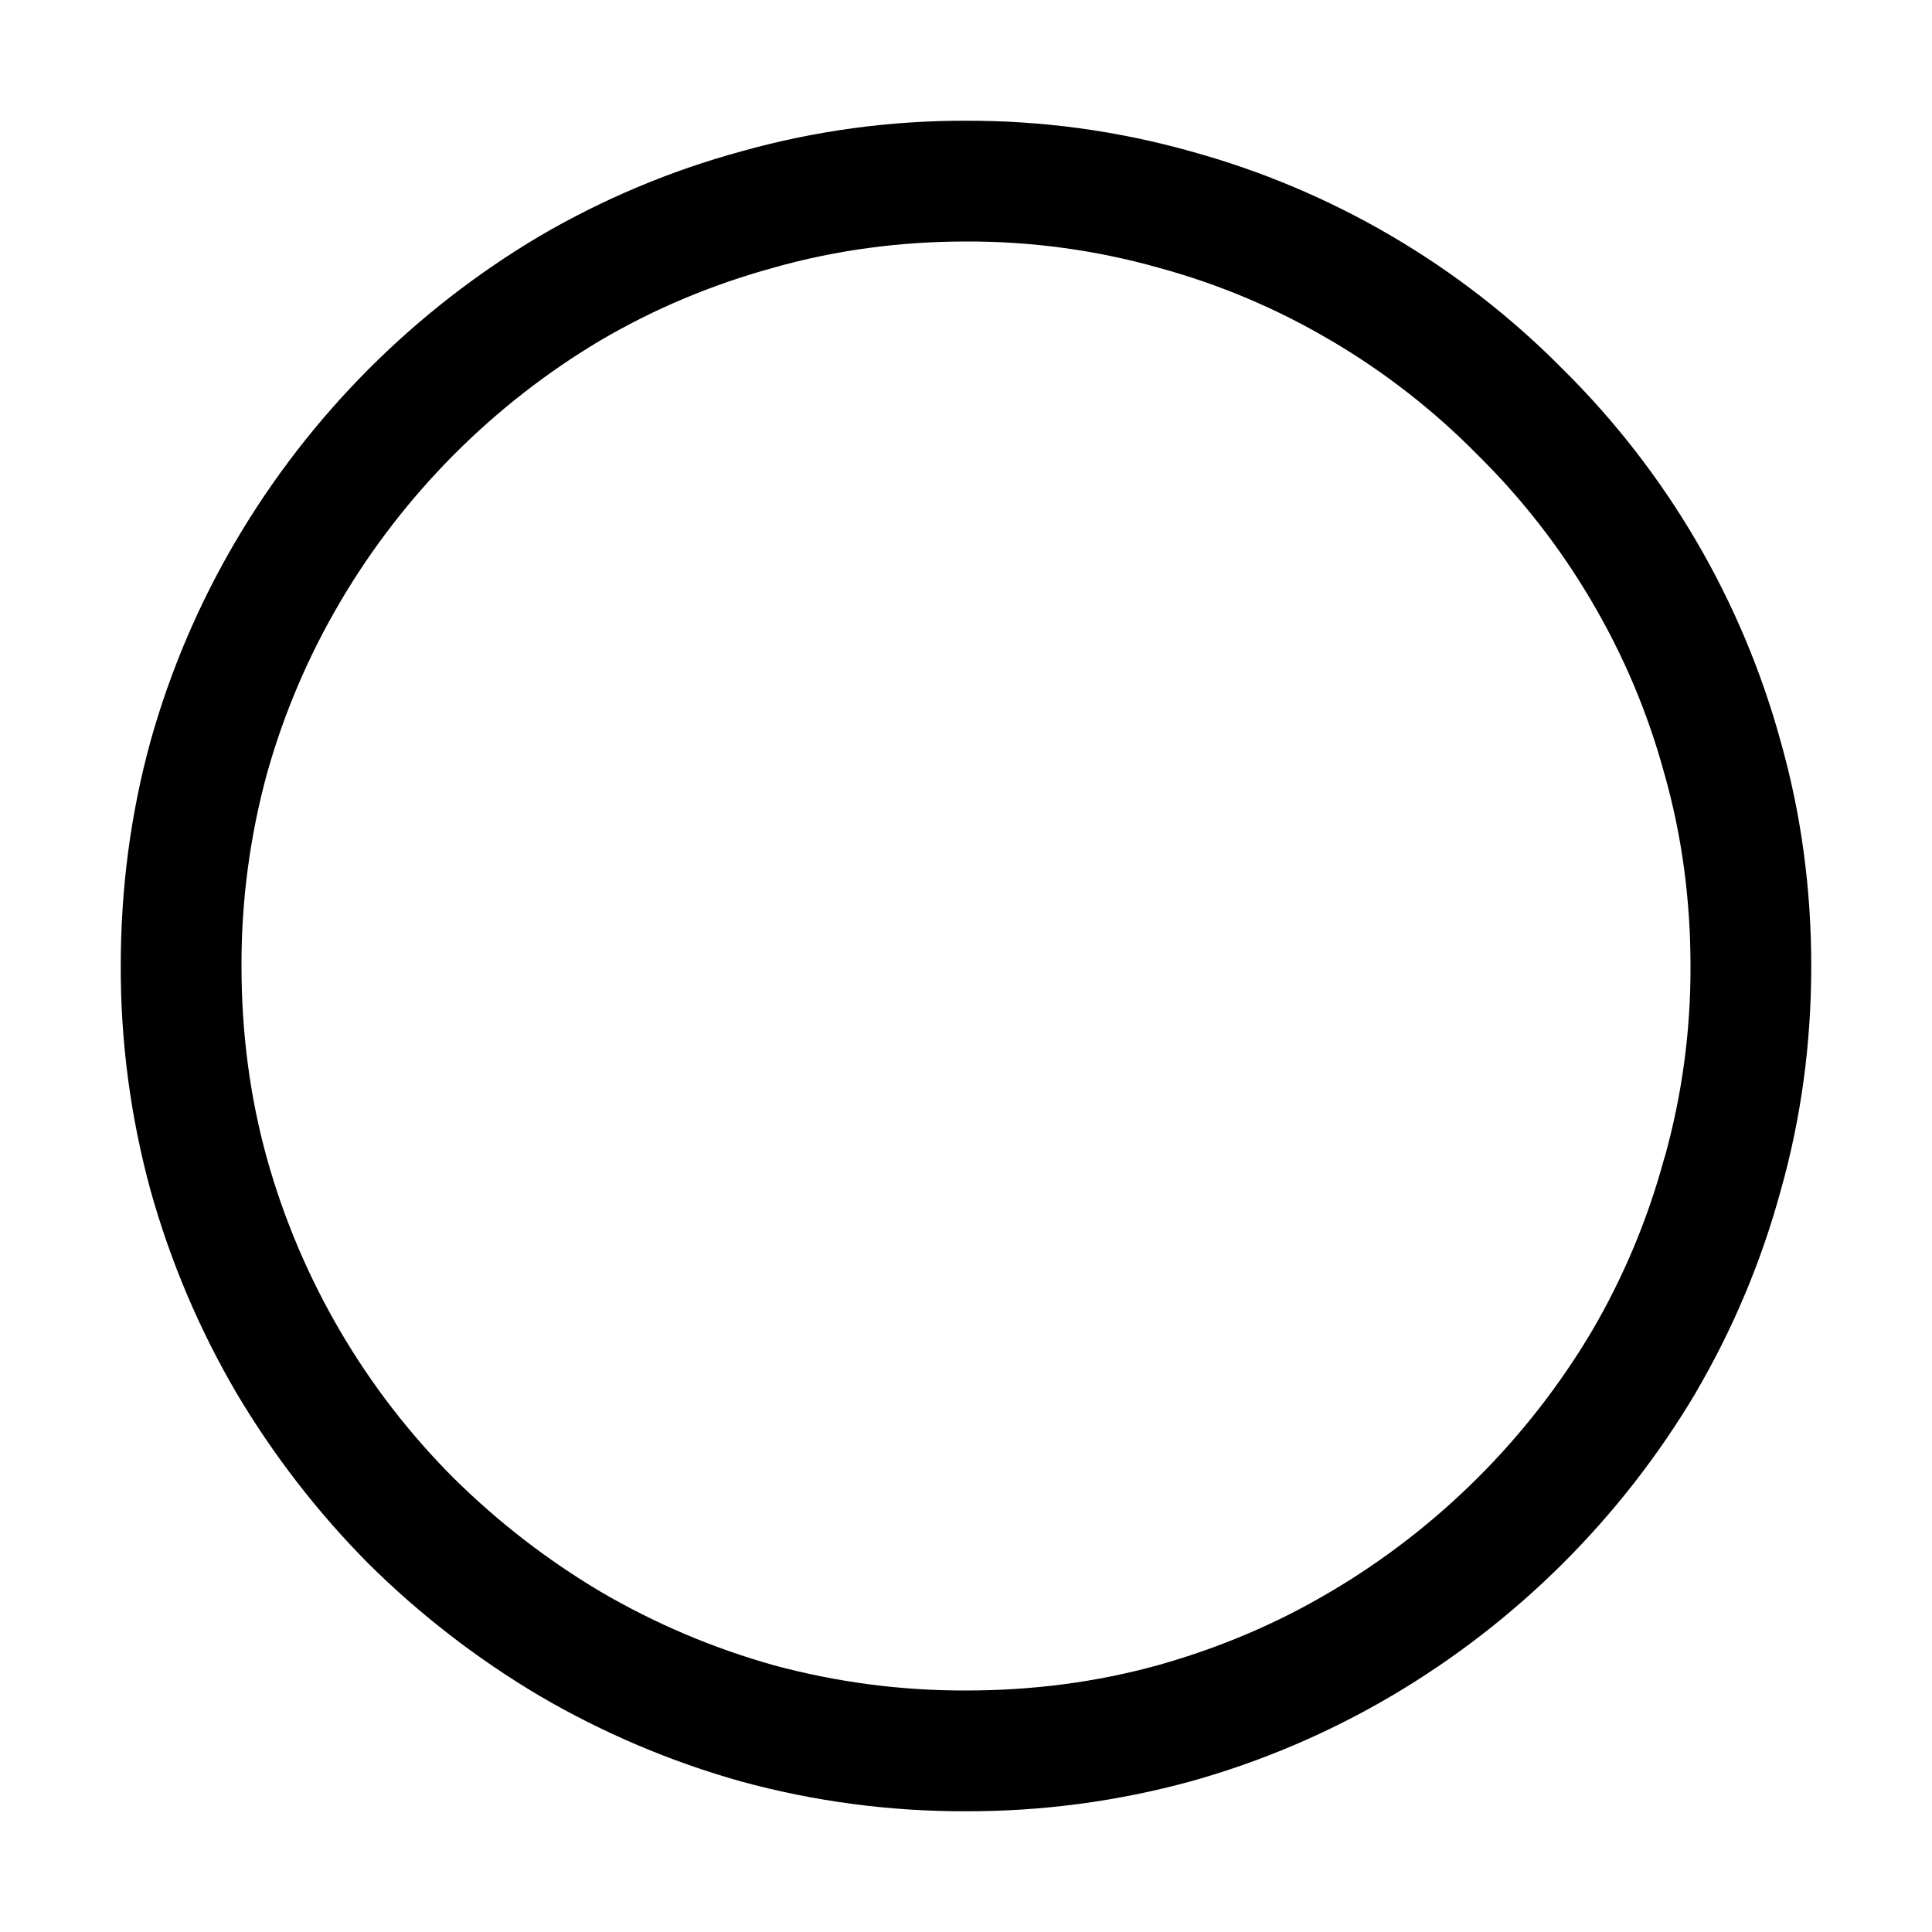
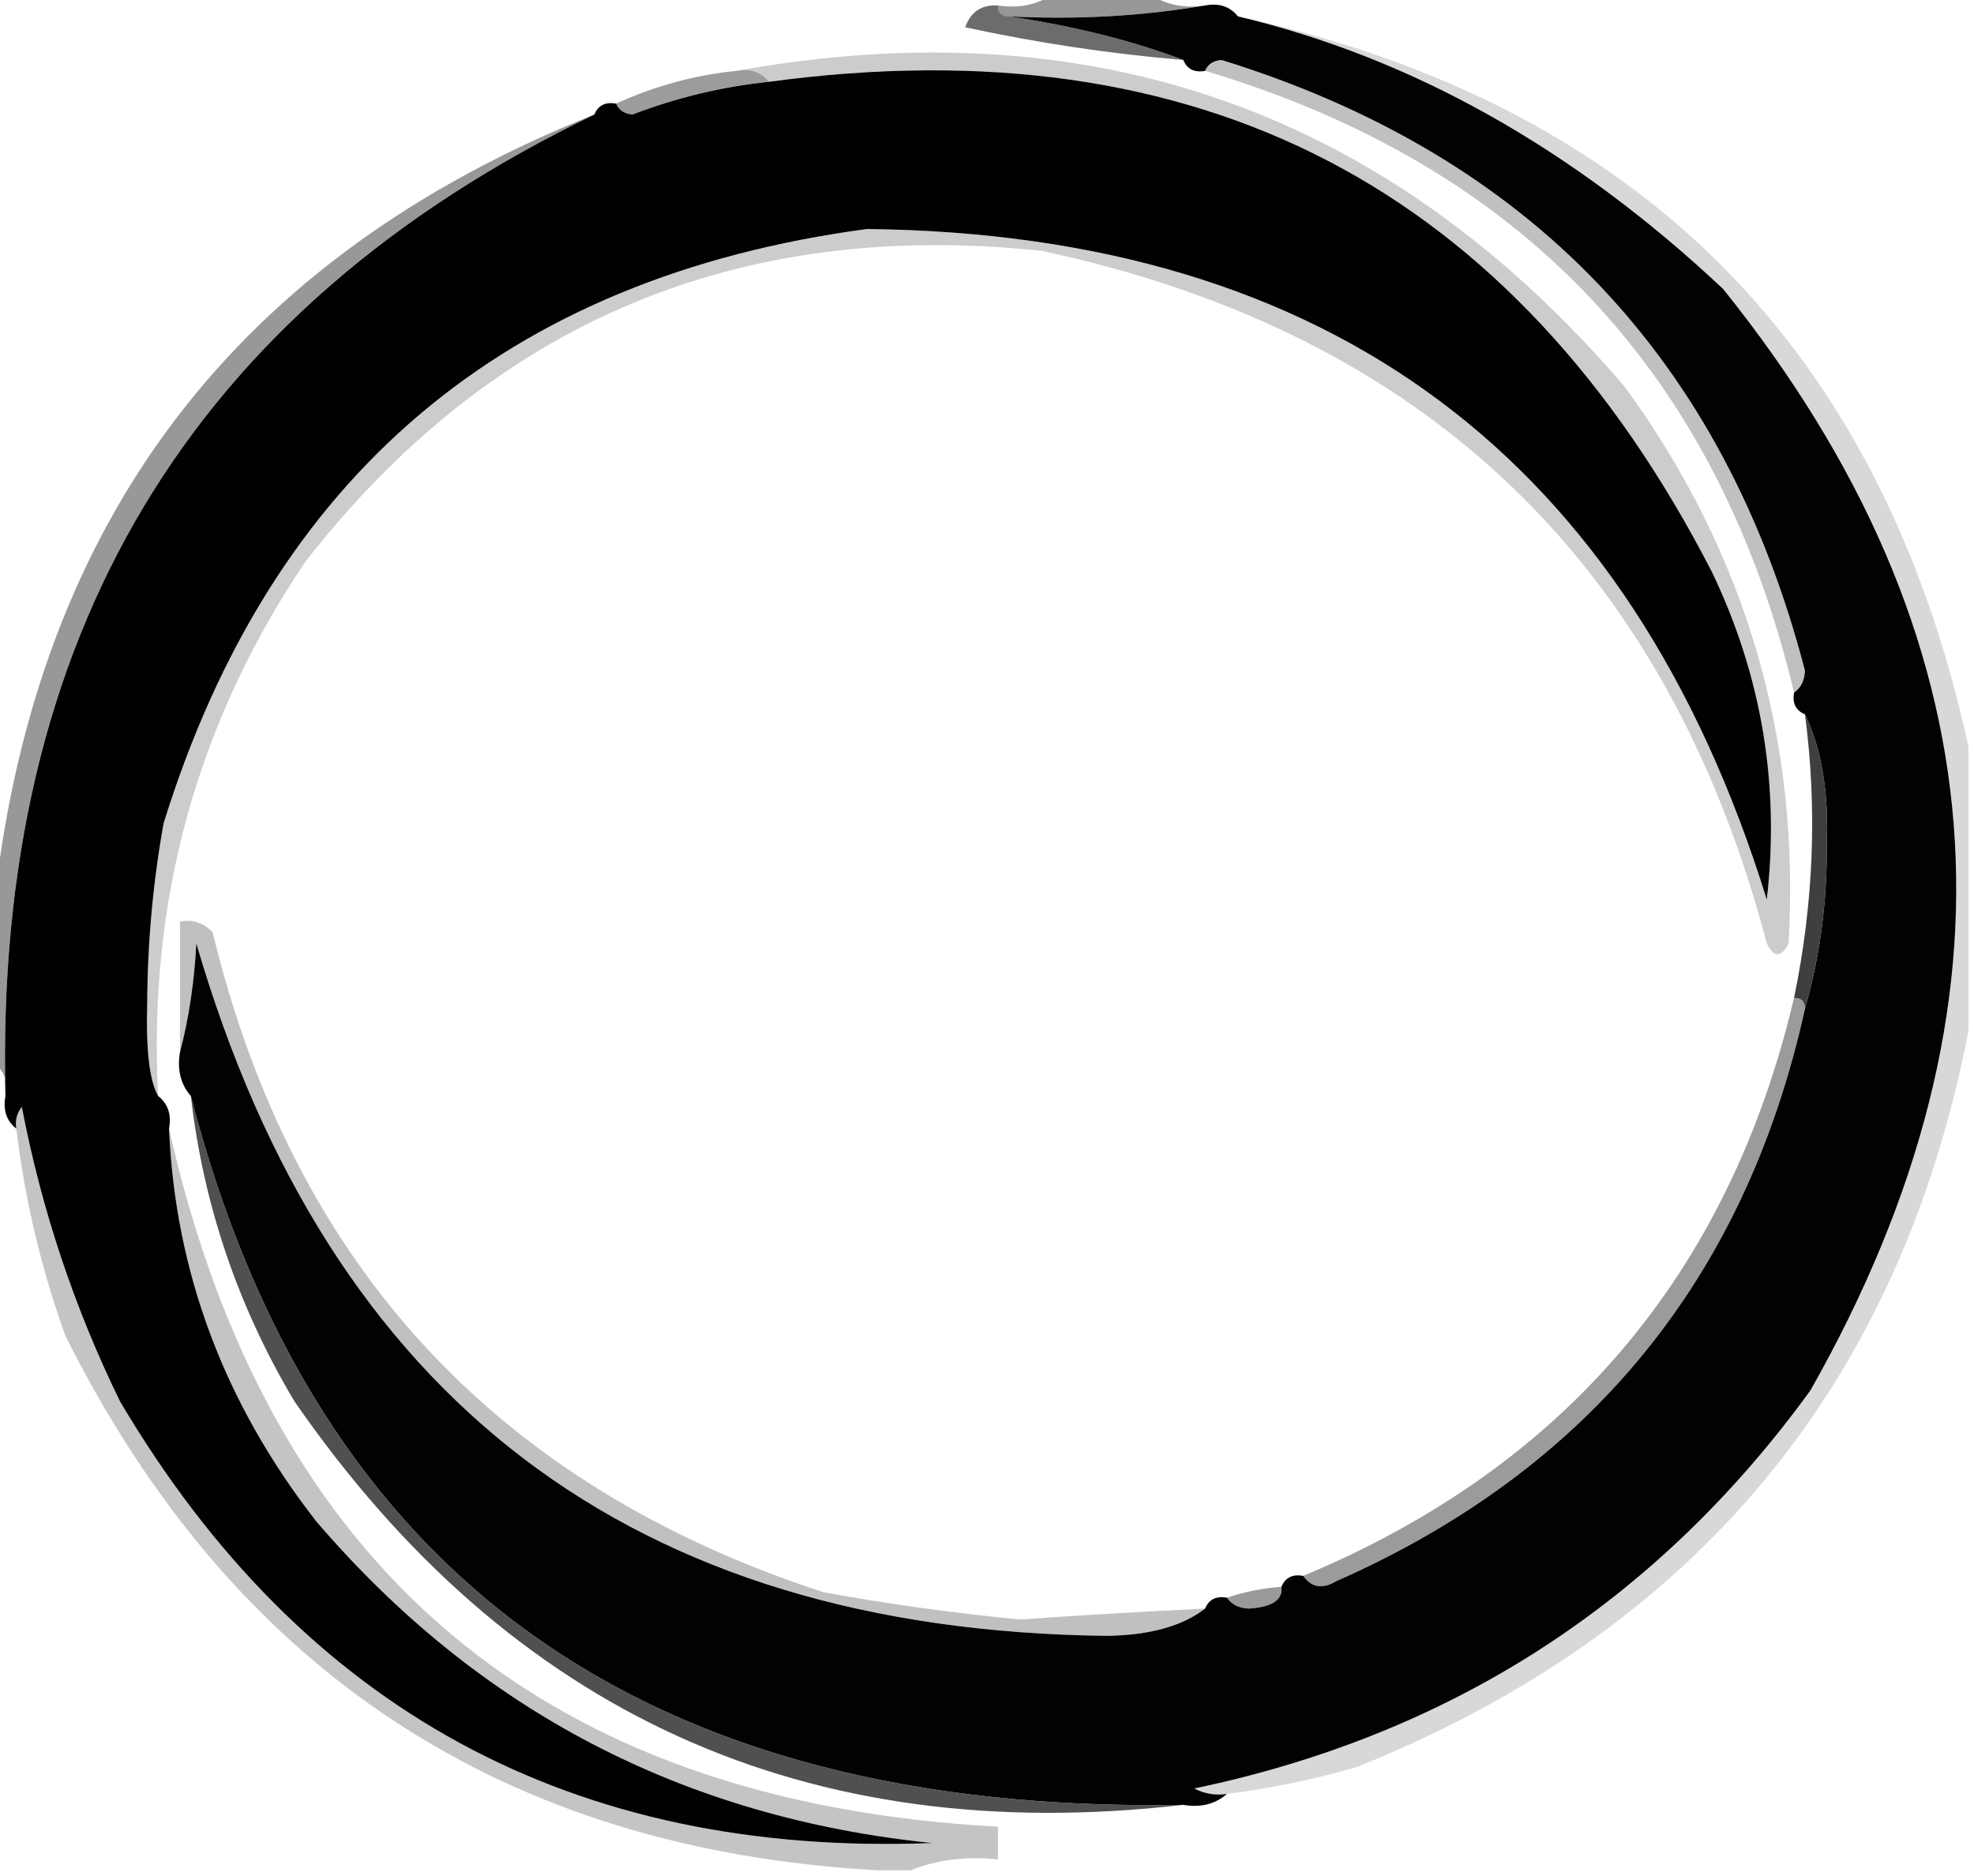
- <svg xmlns="http://www.w3.org/2000/svg" width="16" height="16" viewBox="0 0 16 16" fill="currentColor">
-   <path fill-rule="evenodd" clip-rule="evenodd" d="M9.588 2.215A5.808 5.808 0 0 0 8 2c-.554 0-1.082.073-1.588.215l-.006.002c-.514.141-.99.342-1.432.601A6.156 6.156 0 0 0 2.82 4.98l-.002.004A5.967 5.967 0 0 0 2.21 6.41 5.986 5.986 0 0 0 2 8c0 .555.07 1.085.21 1.591a6.05 6.05 0 0 0 1.548 2.651c.37.365.774.677 1.216.94a6.1 6.1 0 0 0 1.435.609A6.02 6.02 0 0 0 8 14c.555 0 1.085-.07 1.591-.21.515-.145.99-.348 1.426-.607l.004-.002a6.16 6.16 0 0 0 2.161-2.155 5.85 5.85 0 0 0 .6-1.432l.003-.006A5.807 5.807 0 0 0 14 8c0-.554-.072-1.082-.215-1.588l-.002-.006a5.772 5.772 0 0 0-.6-1.423l-.002-.004a5.9 5.9 0 0 0-.942-1.21l-.008-.008a5.902 5.902 0 0 0-1.21-.942l-.004-.002a5.772 5.772 0 0 0-1.423-.6l-.006-.002zm4.455 9.32a7.157 7.157 0 0 1-2.516 2.508 6.966 6.966 0 0 1-1.668.71A6.984 6.984 0 0 1 8 15a6.984 6.984 0 0 1-1.86-.246 7.098 7.098 0 0 1-1.674-.711 7.3 7.3 0 0 1-1.415-1.094 7.295 7.295 0 0 1-1.094-1.415 7.098 7.098 0 0 1-.71-1.675A6.985 6.985 0 0 1 1 8c0-.643.082-1.262.246-1.86a6.968 6.968 0 0 1 .711-1.667 7.156 7.156 0 0 1 2.509-2.516 6.895 6.895 0 0 1 1.675-.704A6.808 6.808 0 0 1 8 1a6.8 6.8 0 0 1 1.86.253 6.899 6.899 0 0 1 3.083 1.805 6.903 6.903 0 0 1 1.804 3.083C14.916 6.738 15 7.357 15 8s-.084 1.262-.253 1.86a6.9 6.9 0 0 1-.704 1.674z" />
+ <svg xmlns="http://www.w3.org/2000/svg" version="1.1" width="181px" height="172px" style="shape-rendering:geometricPrecision; text-rendering:geometricPrecision; image-rendering:optimizeQuality; fill-rule:evenodd; clip-rule:evenodd">
+   <g>
+     <path style="opacity:0.496" fill="#2d2d2d" d="M 96.5,-0.5 C 99.5,-0.5 102.5,-0.5 105.5,-0.5C 106.919,0.451 108.585,0.784 110.5,0.5C 104.69,1.49 98.69,1.823 92.5,1.5C 91.833,1.5 91.5,1.167 91.5,0.5C 93.415,0.784 95.081,0.451 96.5,-0.5 Z" />
+   </g>
+   <g>
+     <path style="opacity:0.682" fill="#282828" d="M 91.5,0.5 C 91.5,1.167 91.833,1.5 92.5,1.5C 98.517,2.396 103.85,3.729 108.5,5.5C 101.773,4.934 95.106,3.934 88.5,2.5C 89.005,1.081 90.005,0.415 91.5,0.5 Z" />
+   </g>
+   <g>
+     <path style="opacity:0.999" fill="#020202" d="M 110.5,0.5 C 111.791,0.263 112.791,0.596 113.5,1.5C 129.473,5.294 144.307,13.628 158,26.5C 183.518,58.25 186.184,91.917 166,127.5C 151.913,146.904 133.08,159.07 109.5,164C 110.448,164.483 111.448,164.649 112.5,164.5C 111.432,165.434 110.099,165.768 108.5,165.5C 59.242,166.362 28.909,144.696 17.5,100.5C 16.566,99.432 16.232,98.099 16.5,96.5C 17.321,93.359 17.821,90.025 18,86.5C 30.201,128.339 58.034,149.506 101.5,150C 105.426,149.94 108.426,149.106 110.5,147.5C 110.842,146.662 111.508,146.328 112.5,146.5C 112.917,147.124 113.584,147.457 114.5,147.5C 116.646,147.366 117.646,146.699 117.5,145.5C 117.842,144.662 118.508,144.328 119.5,144.5C 120.251,145.573 121.251,145.74 122.5,145C 145.705,134.753 160.038,117.253 165.5,92.5C 166.87,87.734 167.537,82.734 167.5,77.5C 167.69,72.644 167.024,68.644 165.5,65.5C 164.662,65.158 164.328,64.492 164.5,63.5C 165.124,63.083 165.457,62.416 165.5,61.5C 158.066,32.9 140.233,14.233 112,5.5C 111.235,5.57 110.735,5.903 110.5,6.5C 109.508,6.672 108.842,6.338 108.5,5.5C 103.85,3.729 98.517,2.396 92.5,1.5C 98.69,1.823 104.69,1.49 110.5,0.5 Z" />
+   </g>
+   <g>
+     <path style="opacity:0.999" fill="#010101" d="M 14.5,100.5 C 15.404,101.209 15.737,102.209 15.5,103.5C 16.071,116.685 20.571,128.685 29,139.5C 43.848,156.842 62.682,166.675 85.5,169C 52.566,170.285 27.733,156.785 11,128.5C 6.802,119.905 3.802,110.905 2,101.5C 1.536,102.094 1.369,102.761 1.5,103.5C 0.596,102.791 0.263,101.791 0.5,100.5C -0.564,58.392 17.436,28.392 54.5,10.5C 54.842,9.662 55.508,9.328 56.5,9.5C 56.735,10.097 57.235,10.43 58,10.5C 62.047,8.947 66.213,7.947 70.5,7.5C 110.007,2.158 138.841,17.158 157,52.5C 161.55,62.031 163.217,72.031 162,82.5C 149.452,41.973 121.952,21.473 79.5,21C 46.406,25.427 24.905,43.593 15,75.5C 14.026,80.953 13.526,86.453 13.5,92C 13.374,96.264 13.708,99.097 14.5,100.5 Z" />
+   </g>
+   <g>
+     <path style="opacity:0.467" fill="#2b2b2b" d="M 67.5,6.5 C 68.791,6.263 69.791,6.596 70.5,7.5C 66.213,7.947 62.047,8.947 58,10.5C 57.235,10.43 56.735,10.097 56.5,9.5C 59.986,7.894 63.653,6.894 67.5,6.5 Z" />
+   </g>
+   <g>
+     <path style="opacity:0.235" fill="#282828" d="M 14.5,100.5 C 13.708,99.097 13.374,96.264 13.5,92C 13.526,86.453 14.026,80.953 15,75.5C 24.905,43.593 46.406,25.427 79.5,21C 121.952,21.473 149.452,41.973 162,82.5C 163.217,72.031 161.55,62.031 157,52.5C 138.841,17.158 110.007,2.158 70.5,7.5C 69.791,6.596 68.791,6.263 67.5,6.5C 100.263,0.587 127.43,10.254 149,35.5C 160.074,50.722 165.074,67.722 164,86.5C 163.333,87.833 162.667,87.833 162,86.5C 152.817,51.671 130.65,30.504 95.5,23C 67.653,20.054 45.153,29.554 28,51.5C 18.056,66.271 13.556,82.604 14.5,100.5 Z" />
+   </g>
+   <g>
+     <path style="opacity:0.294" fill="#292929" d="M 110.5,6.5 C 110.735,5.903 111.235,5.57 112,5.5C 140.233,14.233 158.066,32.9 165.5,61.5C 165.457,62.416 165.124,63.083 164.5,63.5C 157.476,34.142 139.476,15.142 110.5,6.5 Z" />
+   </g>
+   <g>
+     <path style="opacity:0.478" fill="#272727" d="M 54.5,10.5 C 17.436,28.392 -0.564,58.392 0.5,100.5C 0.737,99.209 0.404,98.209 -0.5,97.5C -0.5,92.5 -0.5,87.5 -0.5,82.5C 3.457,47.54 21.791,23.54 54.5,10.5 Z" />
+   </g>
+   <g>
+     <path style="opacity:0.18" fill="#282828" d="M 113.5,1.5 C 150.191,9.525 172.525,31.858 180.5,68.5C 180.5,77.167 180.5,85.833 180.5,94.5C 174.197,126.993 155.53,149.493 124.5,162C 120.553,163.154 116.553,163.987 112.5,164.5C 111.448,164.649 110.448,164.483 109.5,164C 133.08,159.07 151.913,146.904 166,127.5C 186.184,91.917 183.518,58.25 158,26.5C 144.307,13.628 129.473,5.294 113.5,1.5 Z" />
+   </g>
+   <g>
+     <path style="opacity:0.865" fill="#222222" d="M 165.5,92.5 C 165.5,91.833 165.167,91.5 164.5,91.5C 166.306,82.789 166.64,74.123 165.5,65.5C 167.024,68.644 167.69,72.644 167.5,77.5C 167.537,82.734 166.87,87.734 165.5,92.5 Z" />
+   </g>
+   <g>
+     <path style="opacity:0.29" fill="#272727" d="M 110.5,147.5 C 108.426,149.106 105.426,149.94 101.5,150C 58.034,149.506 30.201,128.339 18,86.5C 17.821,90.025 17.321,93.359 16.5,96.5C 16.5,92.5 16.5,88.5 16.5,84.5C 17.675,84.281 18.675,84.614 19.5,85.5C 26.908,116.075 45.575,136.242 75.5,146C 81.462,147.088 87.462,147.922 93.5,148.5C 99.005,148.119 104.672,147.785 110.5,147.5 Z" />
+   </g>
+   <g>
+     <path style="opacity:0.467" fill="#292929" d="M 164.5,91.5 C 165.167,91.5 165.5,91.833 165.5,92.5C 160.038,117.253 145.705,134.753 122.5,145C 121.251,145.74 120.251,145.573 119.5,144.5C 143.519,134.482 158.519,116.815 164.5,91.5 Z" />
+   </g>
+   <g>
+     <path style="opacity:0.49" fill="#303030" d="M 117.5,145.5 C 117.646,146.699 116.646,147.366 114.5,147.5C 113.584,147.457 112.917,147.124 112.5,146.5C 114.117,145.962 115.784,145.629 117.5,145.5 Z" />
+   </g>
+   <g>
+     <path style="opacity:0.812" fill="#272727" d="M 108.5,165.5 C 73.974,169.487 46.808,157.154 27,128.5C 21.815,119.809 18.649,110.476 17.5,100.5C 28.909,144.696 59.242,166.362 108.5,165.5 Z" />
+   </g>
+   <g>
+     <path style="opacity:0.275" fill="#282828" d="M 15.5,103.5 C 24.595,143.916 49.928,165.249 91.5,167.5C 91.5,168.5 91.5,169.5 91.5,170.5C 88.615,170.194 85.948,170.527 83.5,171.5C 82.5,171.5 81.5,171.5 80.5,171.5C 46.227,169.608 21.394,153.275 6,122.5C 3.773,116.322 2.273,109.989 1.5,103.5C 1.369,102.761 1.536,102.094 2,101.5C 3.802,110.905 6.802,119.905 11,128.5C 27.733,156.785 52.566,170.285 85.5,169C 62.682,166.675 43.848,156.842 29,139.5C 20.571,128.685 16.071,116.685 15.5,103.5 Z" />
+   </g>
</svg>
